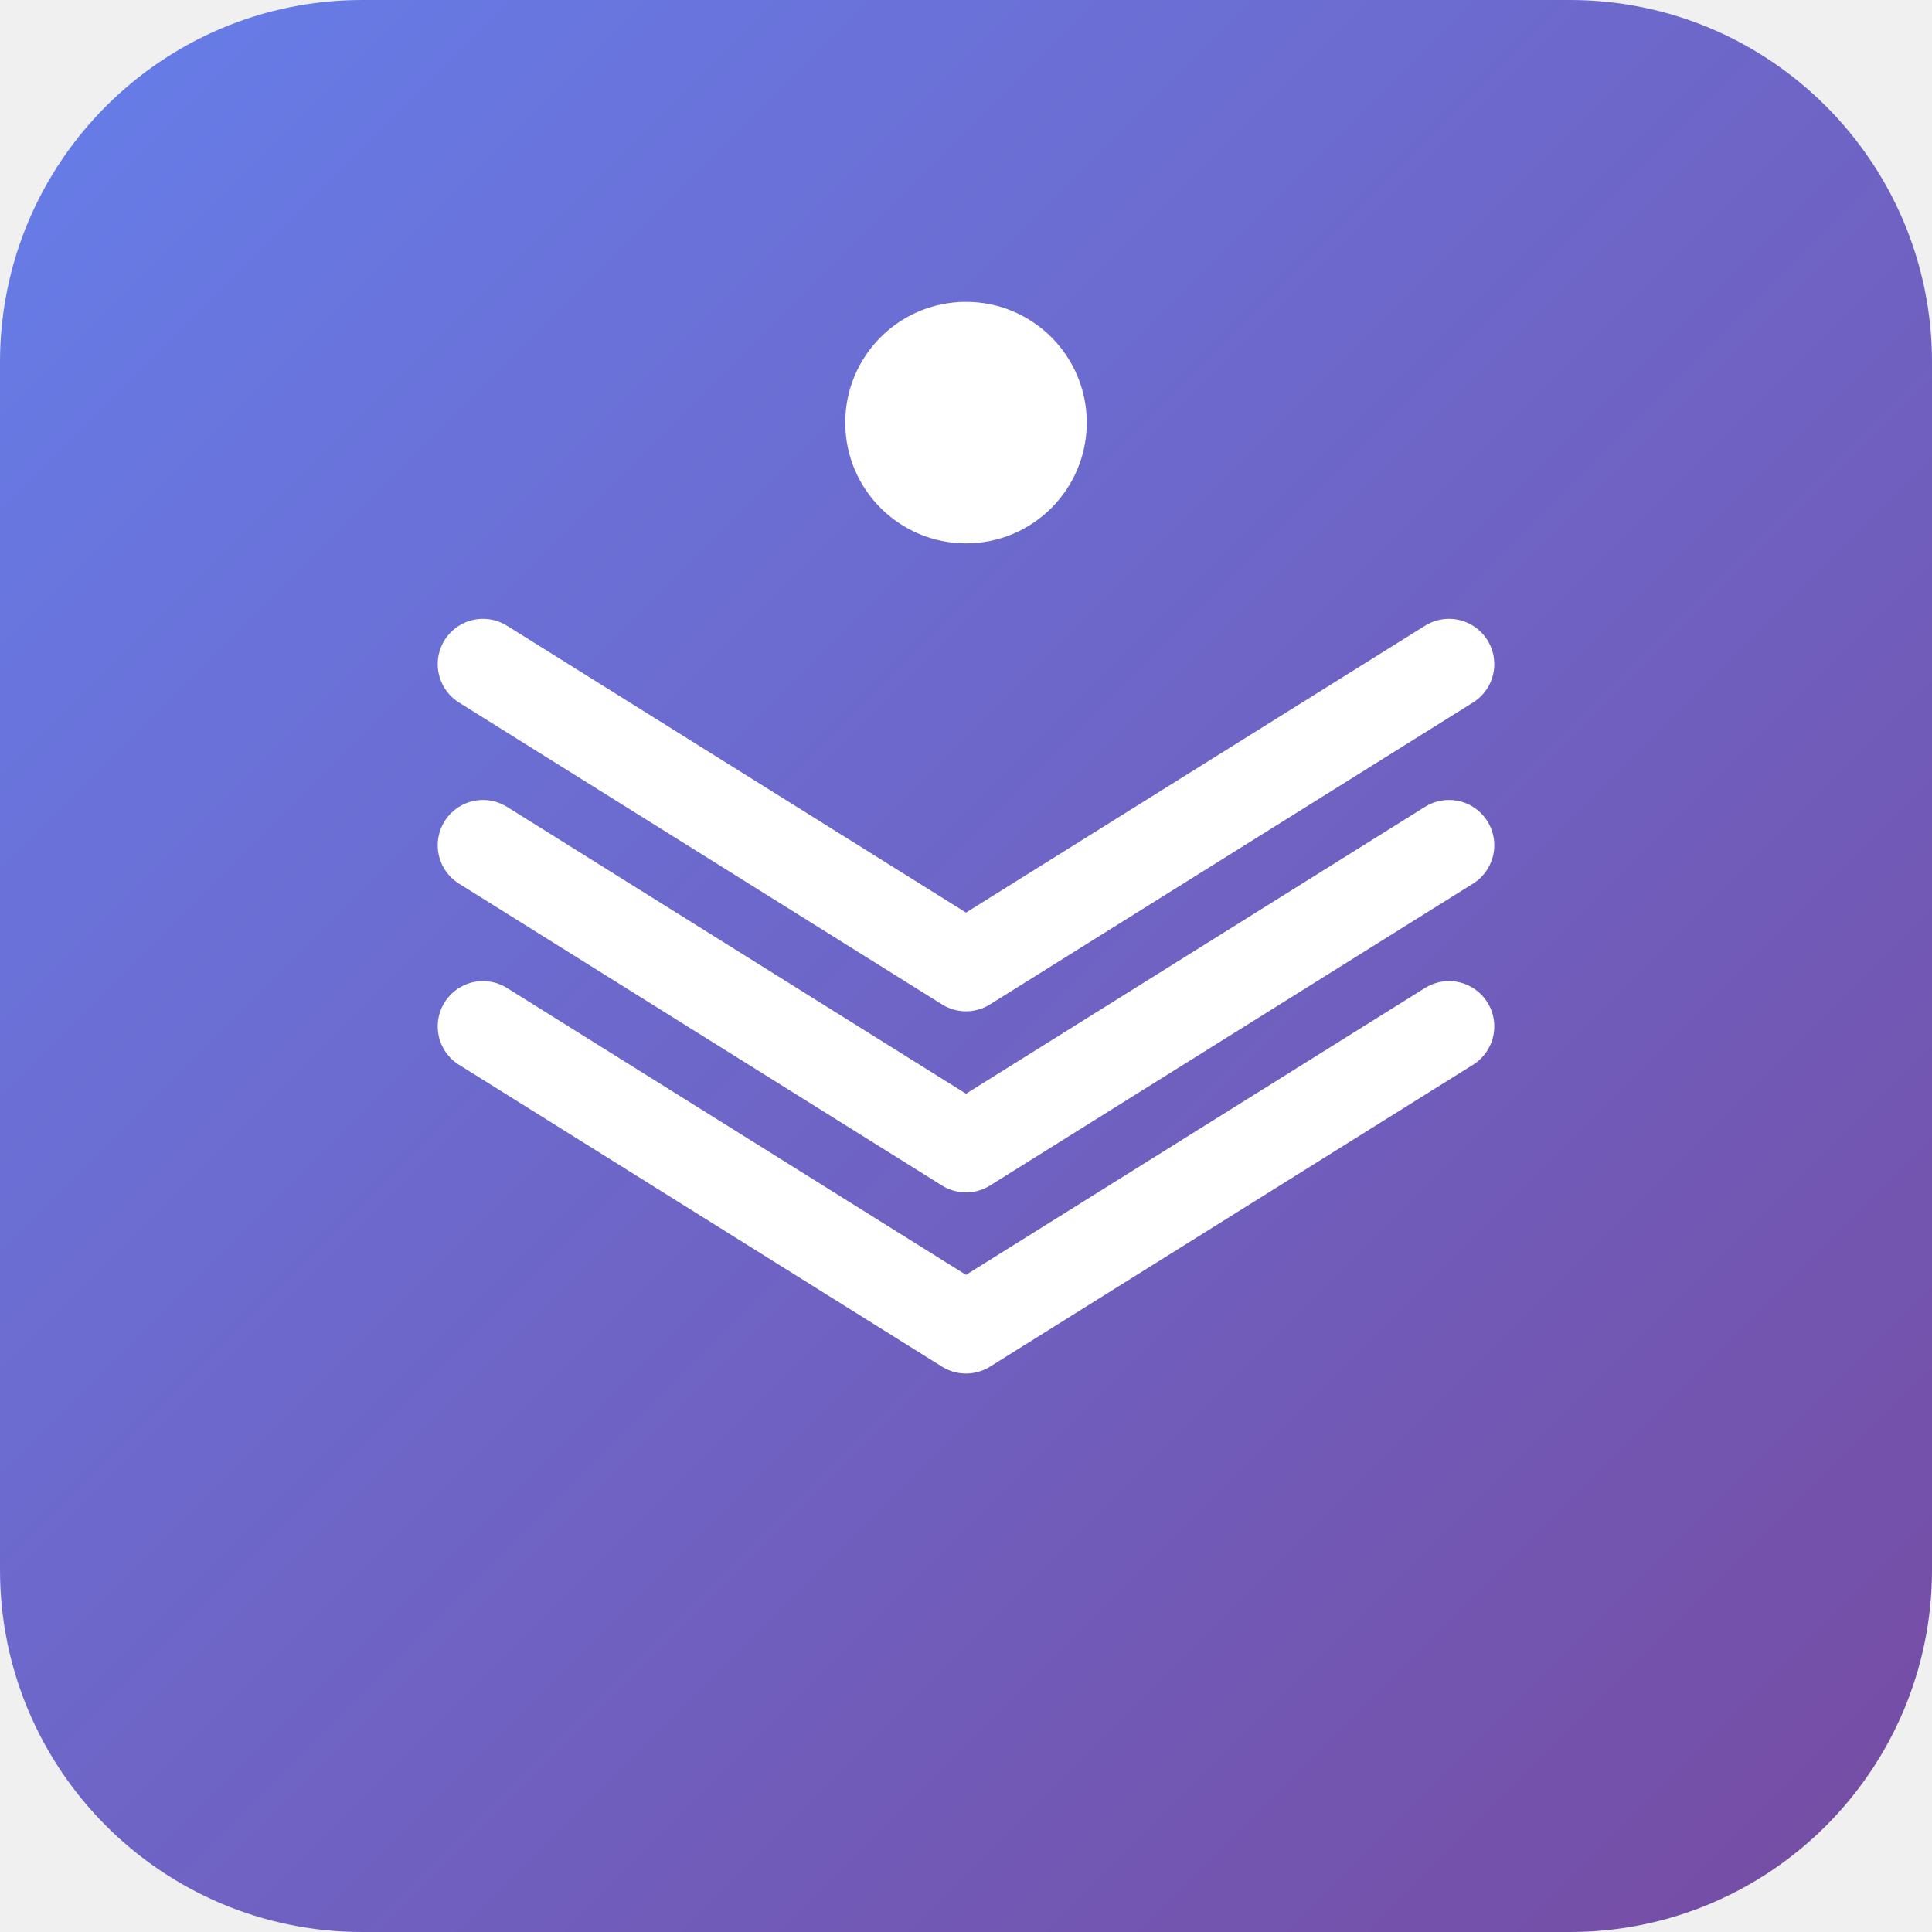
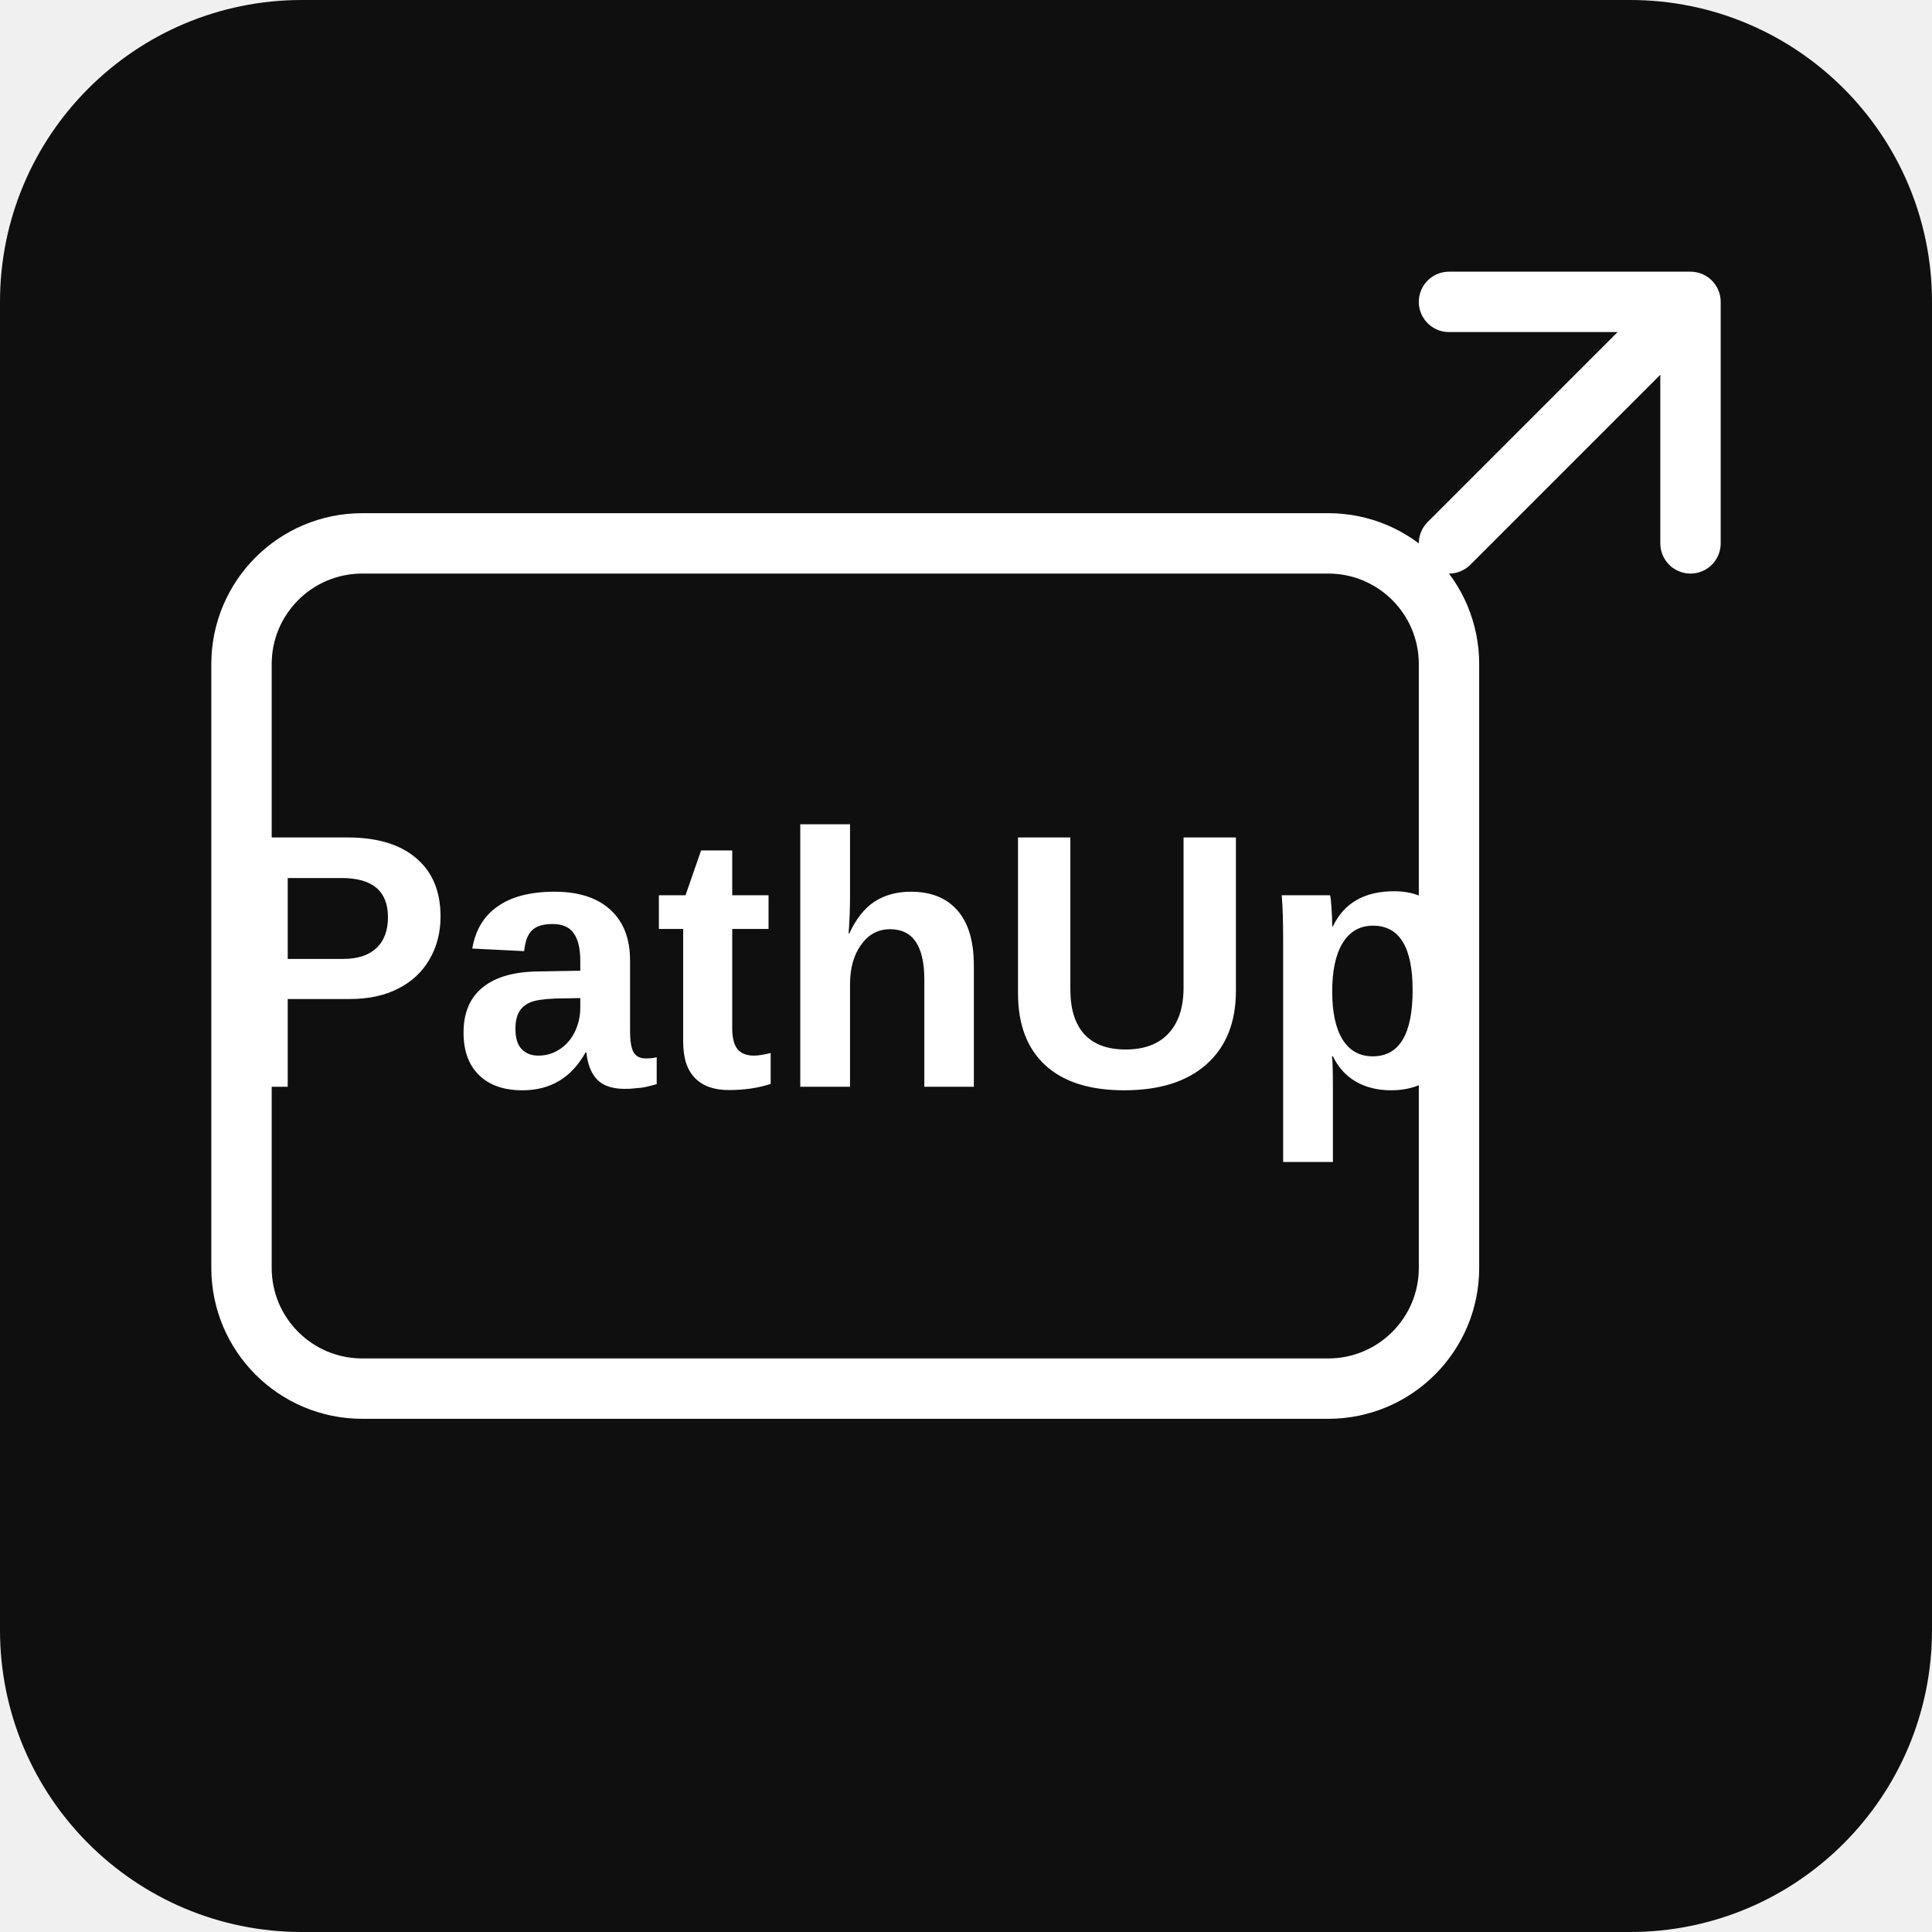
<svg xmlns="http://www.w3.org/2000/svg" width="128" height="128" viewBox="0 0 128 128" fill="none">
-   <rect width="128" height="128" rx="24" fill="url(#gradient128)" />
-   <path d="M32 44L64 64L96 44" stroke="white" stroke-width="6" stroke-linecap="round" stroke-linejoin="round" />
-   <path d="M32 56L64 76L96 56" stroke="white" stroke-width="6" stroke-linecap="round" stroke-linejoin="round" />
-   <path d="M32 68L64 88L96 68" stroke="white" stroke-width="6" stroke-linecap="round" stroke-linejoin="round" />
-   <circle cx="64" cy="28" r="8" fill="white" />
-   <defs>
-     <linearGradient id="gradient128" x1="0" y1="0" x2="128" y2="128" gradientUnits="userSpaceOnUse">
-       <stop stop-color="#667eea" />
-       <stop offset="1" stop-color="#764ba2" />
-     </linearGradient>
-   </defs>
+   <rect width="128" height="128" rx="20" fill="#0f0f0f" />
+   <rect x="16" y="36" width="80" height="56" rx="8" stroke="white" stroke-width="4" fill="none" />
+   <path d="M96 36L112 20M112 20V36M112 20H96" stroke="white" stroke-width="4" stroke-linecap="round" stroke-linejoin="round" />
+   <text x="56" y="72" font-family="Arial, sans-serif" font-size="24" font-weight="bold" fill="white" text-anchor="middle">PathUp</text>
</svg>
